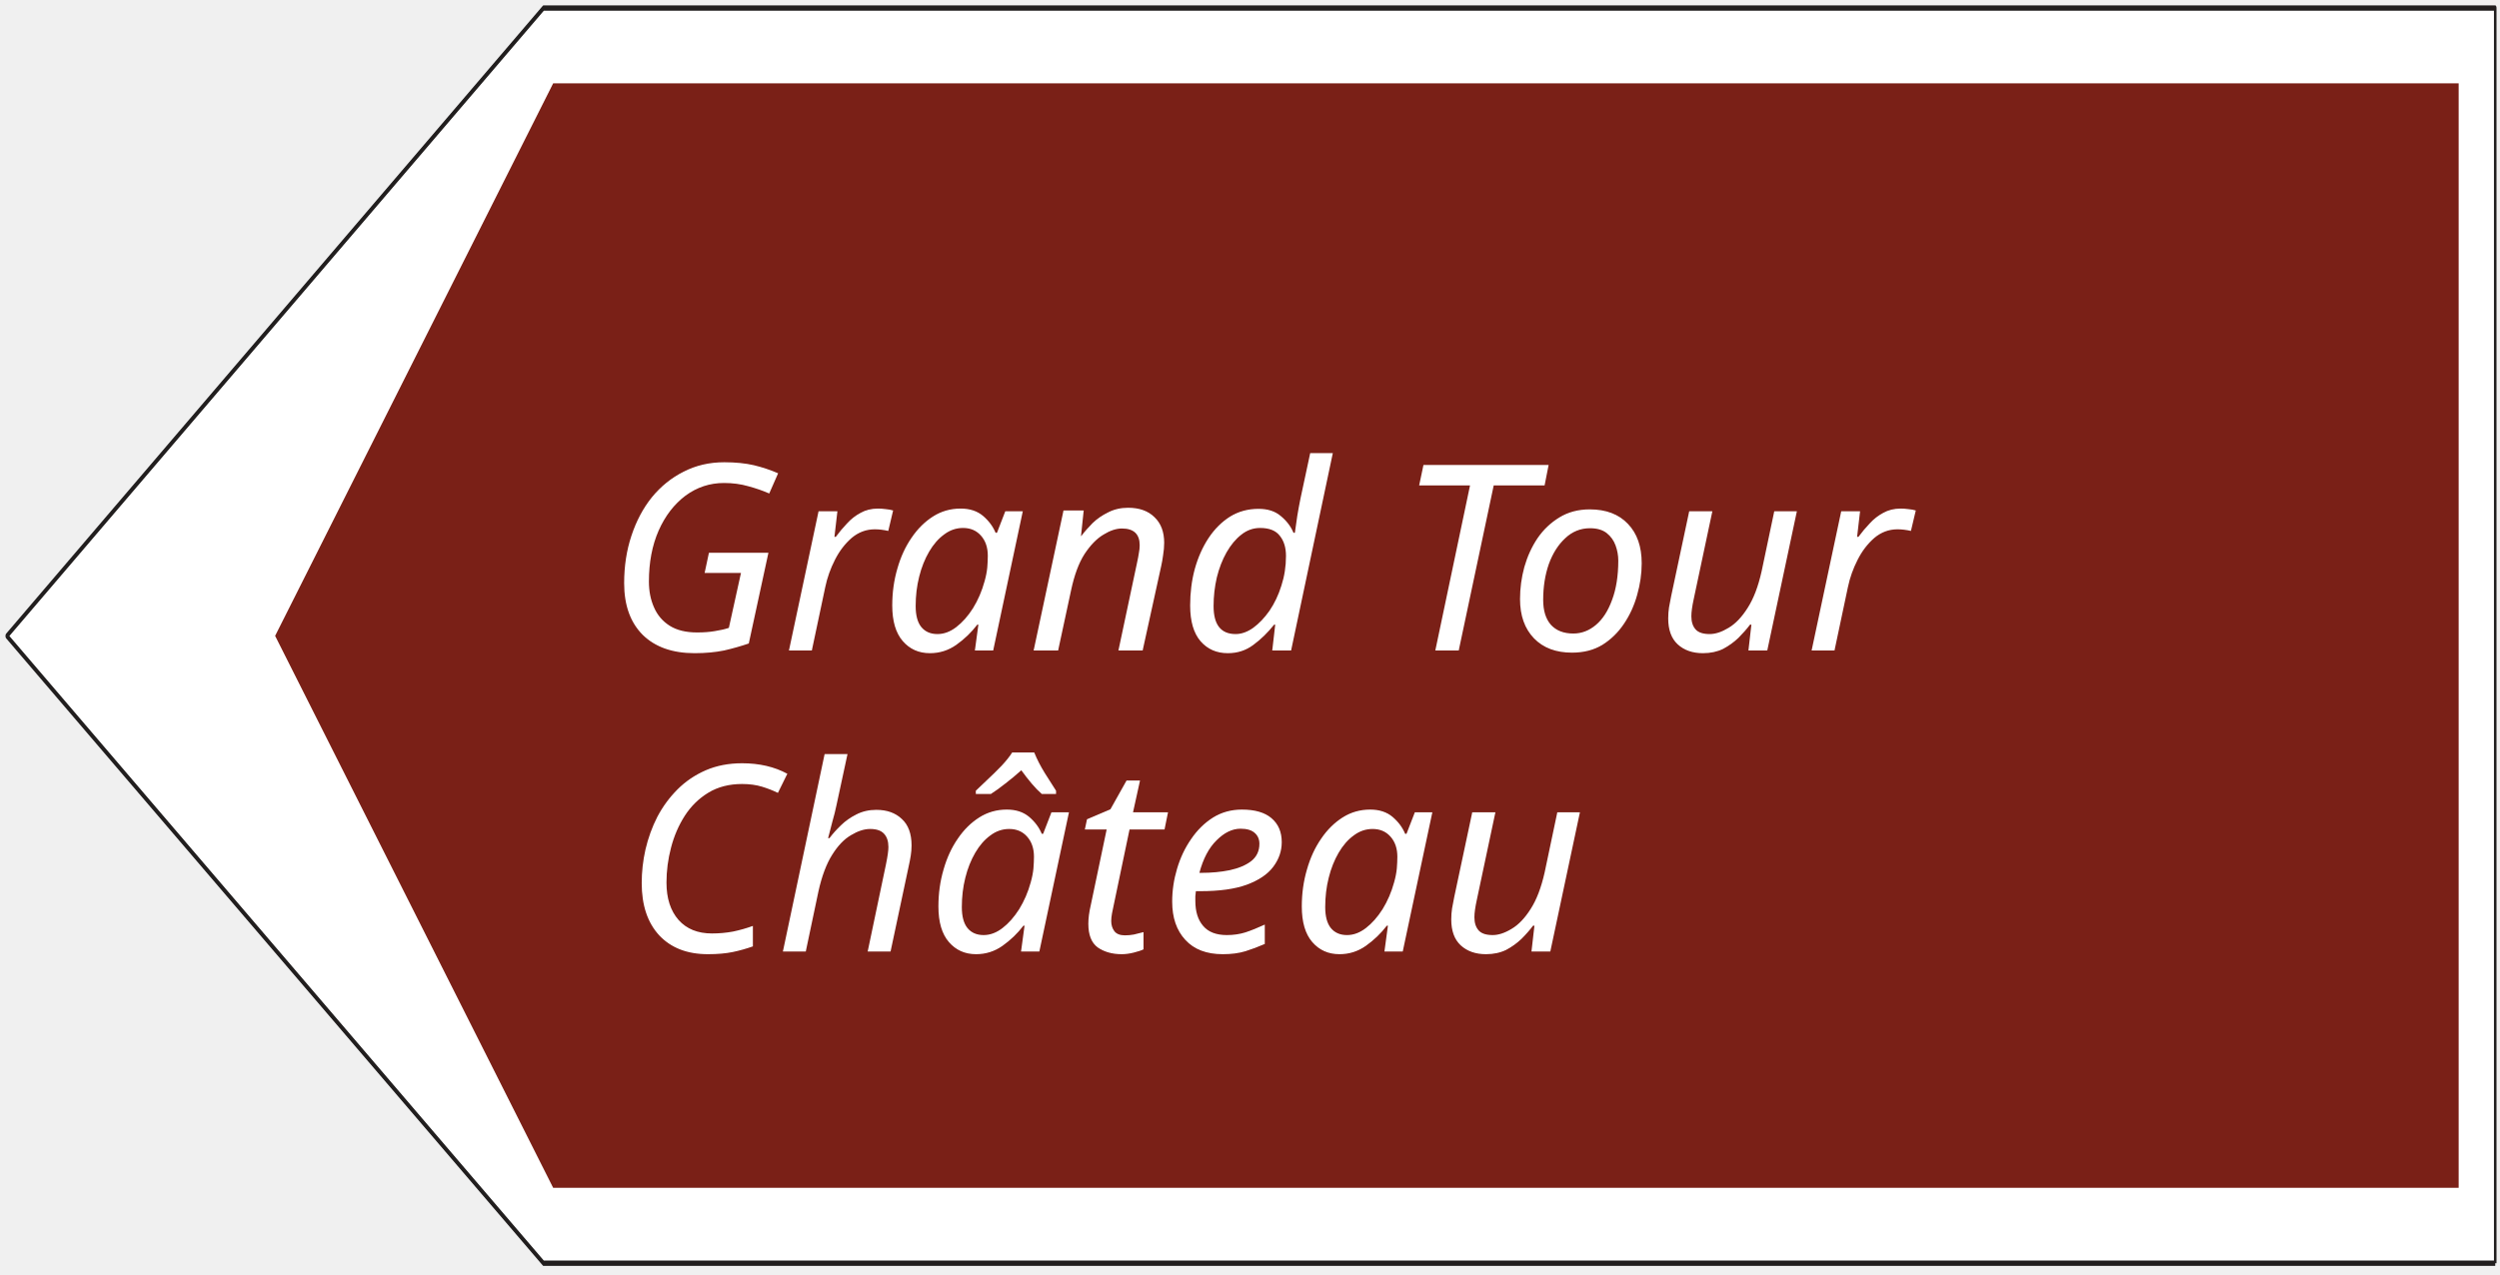
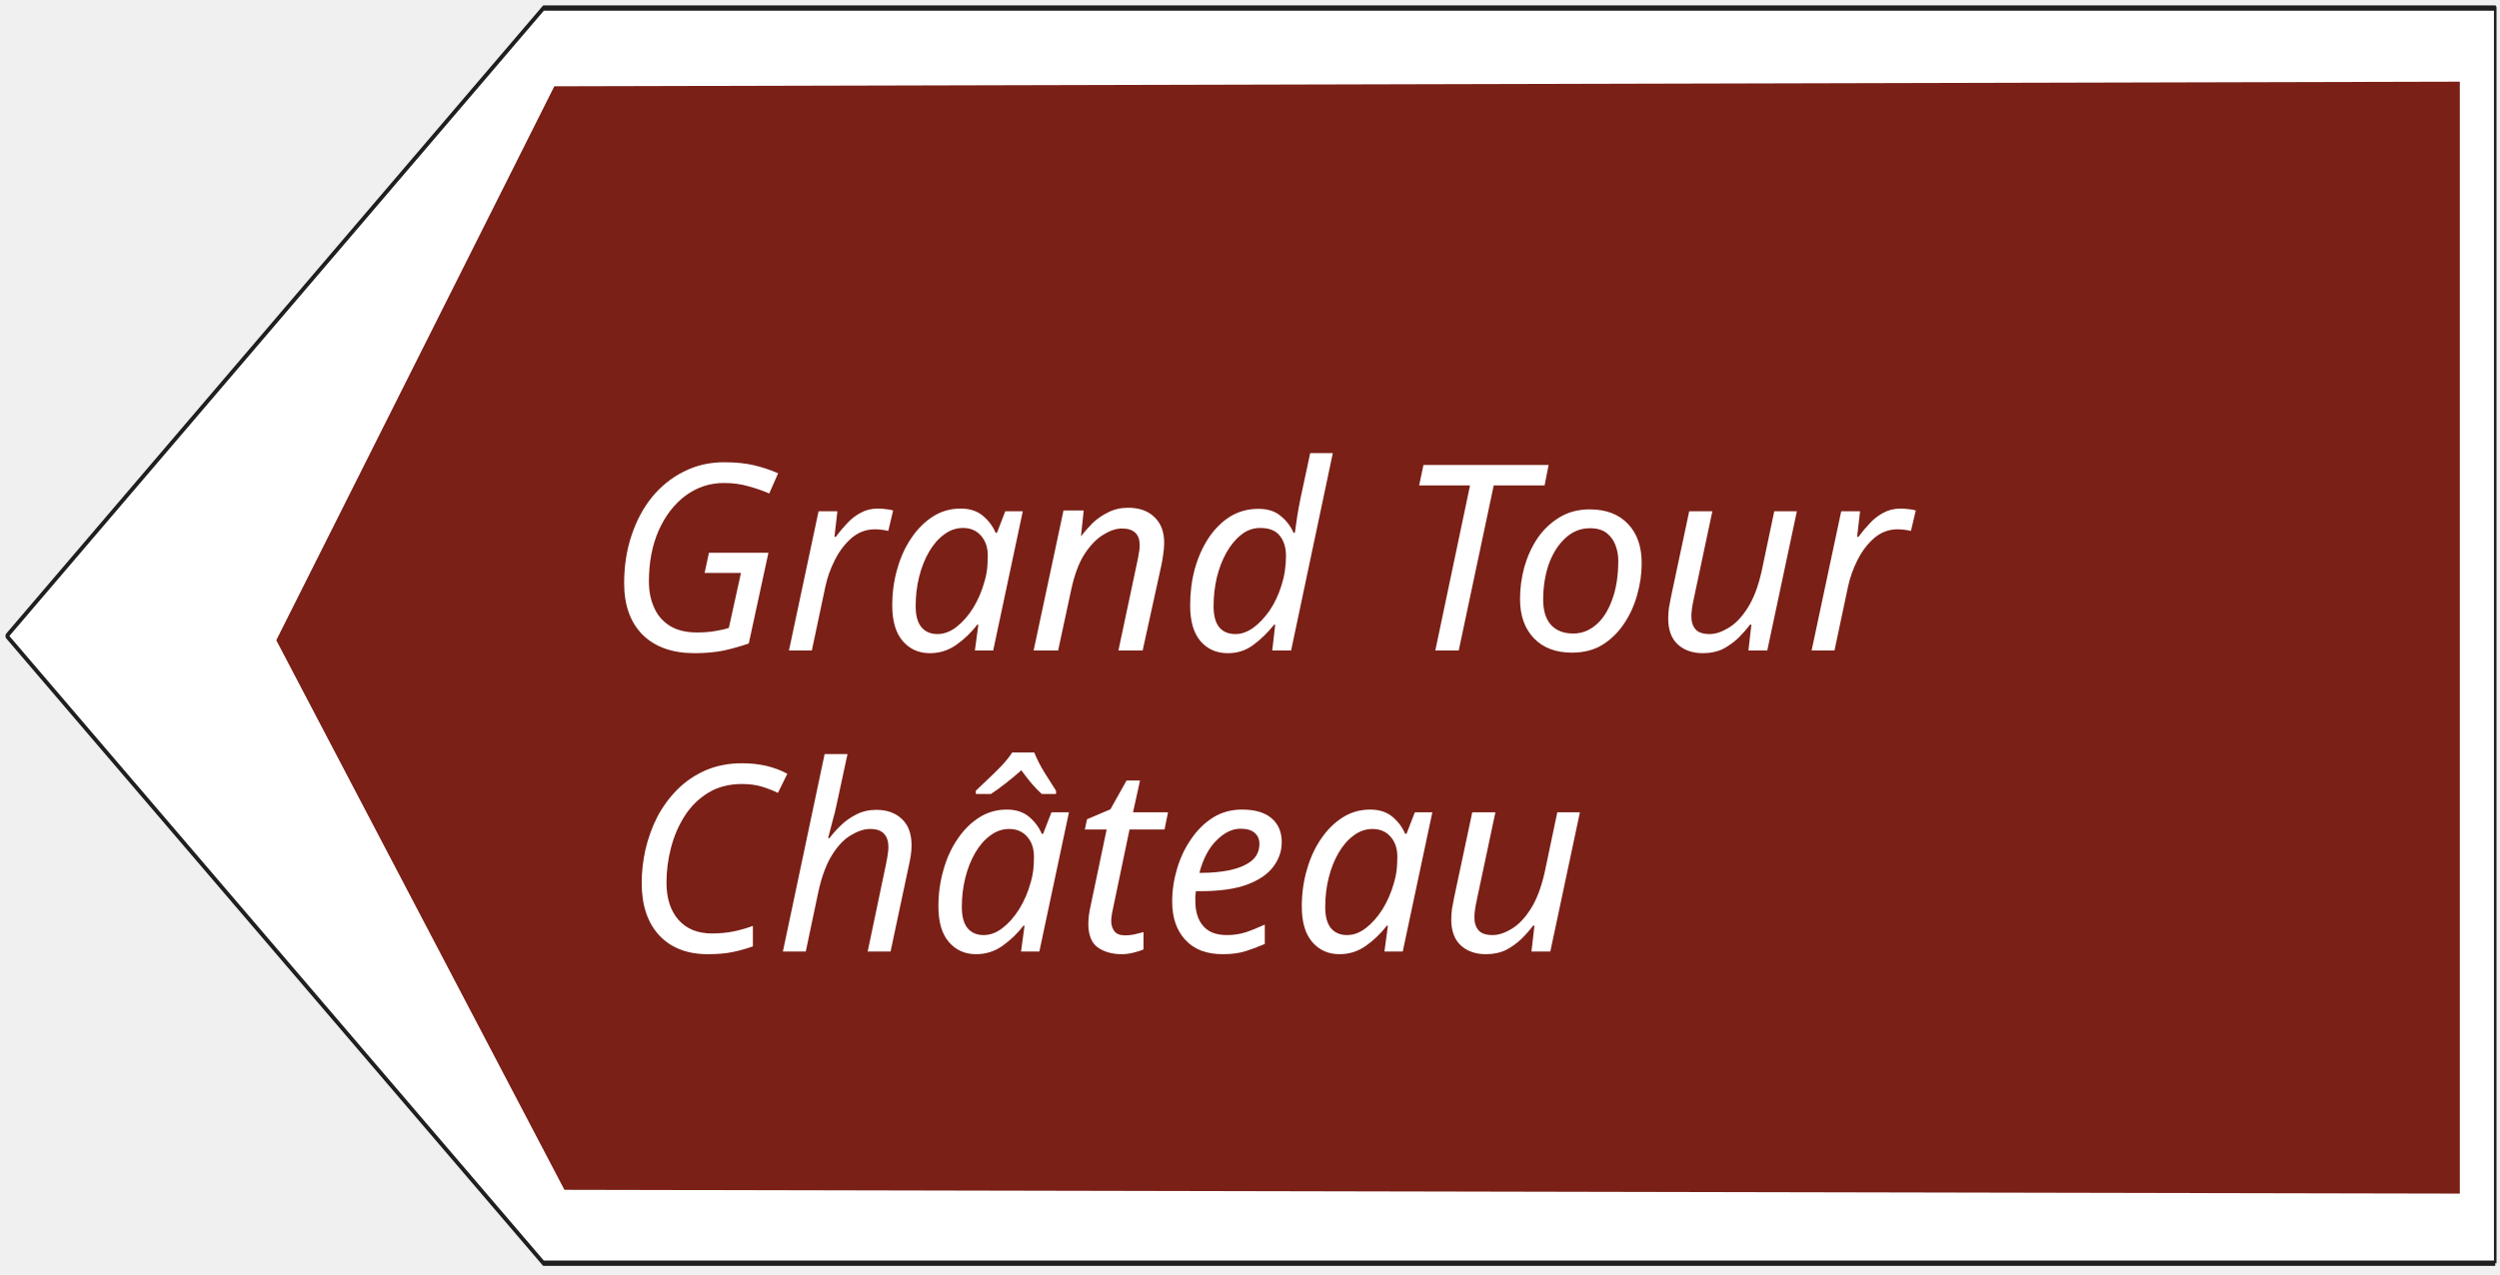
<svg xmlns="http://www.w3.org/2000/svg" width="145" height="74" version="1.1" id="svg676">
  <defs id="defs680" />
  <g id="g666">
    <rect fill="#ffffff" opacity="0" id="canvas_background" height="202" width="402" y="-1" x="-1" />
    <g display="none" overflow="visible" y="0" x="0" height="100%" width="100%" id="canvasGrid">
      <rect fill="url(#gridpattern)" stroke-width="0" y="0" x="0" height="100%" width="100%" id="rect663" />
    </g>
  </g>
-   <g stroke="null" id="svg_54" transform="matrix(-0.5239569,0,0,1.094258,177.6065,-72.52919)">
+   <g stroke="null" id="svg_54" transform="matrix(-0.5239569,0,0,1.094258,177.6065,-72.52919)" style="opacity:1">
    <path stroke="#211e1e" fill="#ffffff" fill-rule="nonzero" stroke-width="0.283" stroke-linejoin="round" stroke-miterlimit="4" id="svg_51" d="m 62.648,133.29 h 216.139 l 59.435,-33.272 L 278.787,66.71 H 62.648 v 66.58" />
-     <path fill="#1966ba" fill-rule="nonzero" id="svg_50" d="M 66.699,129.29 H 277.714 L 308.504,100.011 277.714,70.703 H 66.699 v 58.587" style="fill:#7a2017;fill-opacity:1" />
+     <path style="fill:#7a2017;fill-opacity:1;fill-rule:nonzero;stroke:none;stroke-width:1.652" d="M 276.468,129.396 308.377,100.243 277.587,70.859 66.571,70.614 v 58.983" id="path949" />
  </g>
  <text xml:space="default" dominant-baseline="middle" text-anchor="left" font-family="sans-serif" font-size="13.104px" id="svg_12-7" y="32.509" x="35.154" stroke-width="0" stroke="#ffffff" fill="#ffffff" style="font-style:italic;font-variant:normal;font-weight:normal;font-stretch:normal;font-size:15.078px;font-family:sans-serif;-inkscape-font-specification:'sans-serif, Italic';font-variant-ligatures:normal;font-variant-caps:normal;font-variant-numeric:normal;font-variant-east-asian:normal;dominant-baseline:middle;fill:#ffffff;stroke:#ffffff;stroke-width:0" transform="scale(0.9995782,1.000422)">Grand Tour</text>
  <text xml:space="default" dominant-baseline="middle" text-anchor="left" font-family="sans-serif" font-size="13.104px" id="svg_12-7-0" y="49.977" x="36.172" stroke-width="0" stroke="#ffffff" fill="#ffffff" style="font-style:italic;font-variant:normal;font-weight:normal;font-stretch:normal;font-size:15.078px;font-family:sans-serif;-inkscape-font-specification:'sans-serif, Italic';font-variant-ligatures:normal;font-variant-caps:normal;font-variant-numeric:normal;font-variant-east-asian:normal;dominant-baseline:middle;fill:#ffffff;stroke:#ffffff;stroke-width:0" transform="scale(0.9995782,1.000422)">Château</text>
</svg>
